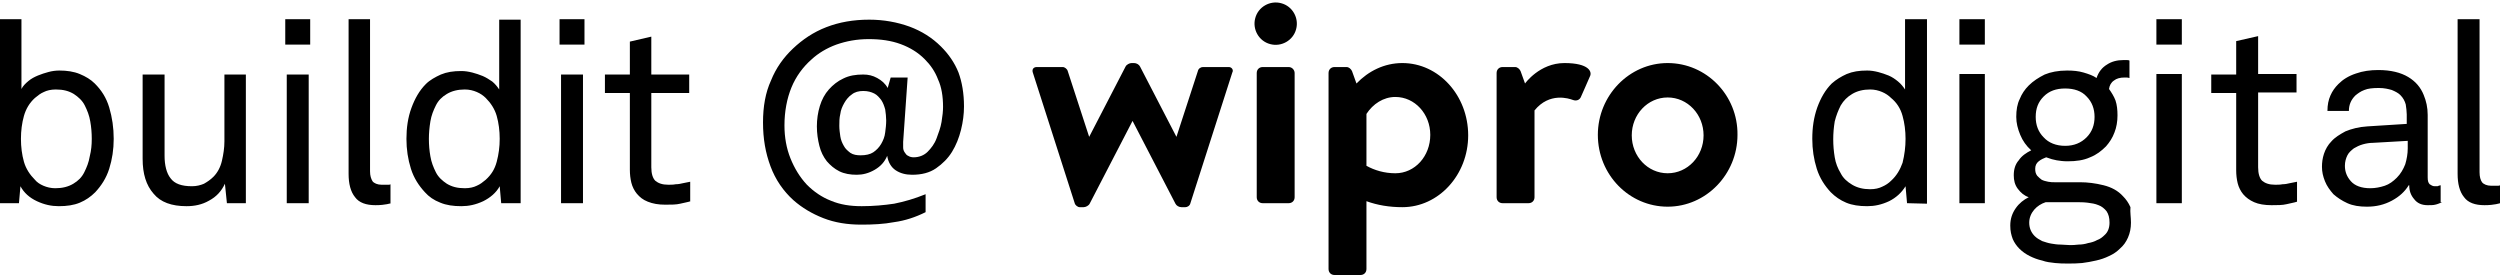
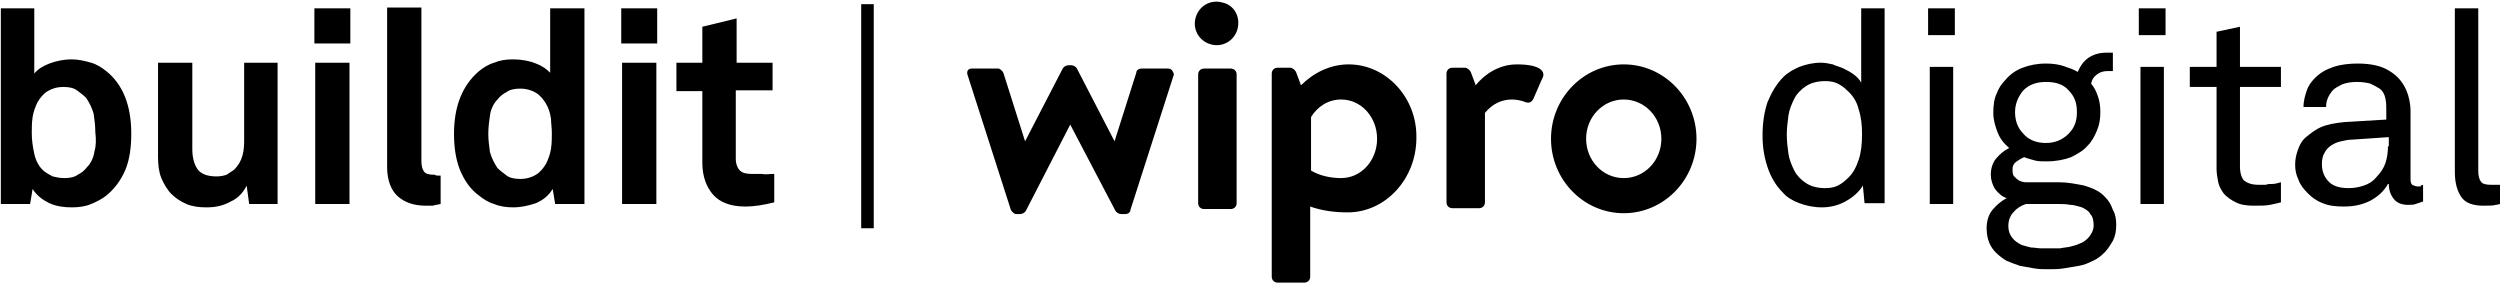
- <svg xmlns="http://www.w3.org/2000/svg" version="1.1" id="buildit-logo" x="0px" y="0px" viewBox="0 0 300 33" aria-describedby="buildit-desc" aria-labelledby="buildit-title" width="300" height="33" style="fill:#000000">
-   <defs id="defs3446" />
-   <g id="g5147" transform="matrix(0.5984441,0,0,0.598435,0,0.3254461)">
-     <path id="path3436" d="m 100.5,40.2 -0.3,-3.4 c -0.7,1.3 -1.9,2.3 -3.3,3 -1.5,0.7 -2.9,1 -4.4,1 -1.6,0 -3,-0.2 -4.2,-0.7 C 87,39.6 86,38.9 85.2,38 84,36.7 83,35.2 82.4,33.3 c -0.6,-1.9 -0.9,-3.9 -0.9,-6 0,-2.2 0.3,-4.3 1,-6.2 0.7,-1.9 1.6,-3.5 2.9,-4.8 0.8,-0.8 1.9,-1.4 3,-1.9 1.2,-0.5 2.5,-0.7 4.1,-0.7 0.7,0 1.4,0.1 2.2,0.3 0.7,0.2 1.4,0.4 2.1,0.7 0.7,0.3 1.3,0.7 1.9,1.1 0.6,0.5 1,1 1.4,1.6 v -14 h 4.3 v 36.8 z m -0.3,-12.9 c 0,-1.6 -0.2,-3.2 -0.6,-4.6 -0.4,-1.4 -1.2,-2.6 -2.2,-3.6 -0.5,-0.5 -1.1,-0.9 -1.8,-1.2 -0.7,-0.3 -1.5,-0.5 -2.4,-0.5 -1.4,0 -2.6,0.3 -3.6,0.9 -1,0.6 -1.7,1.3 -2.2,2.3 -0.5,1 -0.9,2 -1.1,3.2 -0.2,1.2 -0.3,2.4 -0.3,3.5 0,1.2 0.1,2.4 0.3,3.5 0.2,1.2 0.6,2.2 1.1,3.2 0.5,1 1.3,1.7 2.2,2.3 1,0.6 2.1,0.9 3.6,0.9 1,0 1.8,-0.2 2.4,-0.5 0.7,-0.3 1.2,-0.7 1.8,-1.2 1.1,-1 1.8,-2.1 2.2,-3.6 0.4,-1.5 0.6,-3 0.6,-4.6 z M 57.2,8.4 V 3.3 h 5 v 5.1 z m 0.3,31.8 V 14.4 h 4.4 V 40.2 Z M 22.8,27.3 c 0,2.1 -0.3,4.1 -0.9,6 -0.6,1.9 -1.6,3.4 -2.8,4.7 -0.9,0.9 -1.9,1.6 -3.1,2.1 -1.2,0.5 -2.6,0.7 -4.2,0.7 -1.5,0 -2.9,-0.3 -4.4,-1 -1.5,-0.7 -2.6,-1.7 -3.3,-3 L 3.8,40.2 H 0 V 3.3 h 4.3 v 14 c 0.3,-0.6 0.8,-1.1 1.4,-1.6 0.6,-0.5 1.2,-0.8 1.9,-1.1 0.7,-0.3 1.4,-0.5 2.1,-0.7 0.7,-0.2 1.5,-0.3 2.2,-0.3 1.5,0 2.9,0.2 4.1,0.7 1.2,0.5 2.2,1.1 3,1.9 1.3,1.3 2.3,2.8 2.9,4.8 0.6,2 0.9,4.1 0.9,6.3 z m -4.4,0 c 0,-1.2 -0.1,-2.4 -0.3,-3.5 -0.2,-1.2 -0.6,-2.2 -1.1,-3.2 -0.5,-1 -1.3,-1.7 -2.2,-2.3 -1,-0.6 -2.1,-0.9 -3.6,-0.9 -1,0 -1.8,0.2 -2.4,0.5 -0.7,0.3 -1.2,0.7 -1.8,1.2 -1.1,1 -1.8,2.2 -2.2,3.6 -0.4,1.4 -0.6,3 -0.6,4.6 0,1.6 0.2,3.2 0.6,4.6 0.4,1.4 1.2,2.6 2.2,3.6 0.4,0.5 1,0.9 1.7,1.2 0.7,0.3 1.5,0.5 2.4,0.5 1.4,0 2.6,-0.3 3.6,-0.9 1,-0.6 1.7,-1.3 2.2,-2.3 0.5,-1 0.9,-2 1.1,-3.2 0.3,-1.2 0.4,-2.3 0.4,-3.5 z m 27.1,12.9 -0.4,-3.9 c -0.7,1.5 -1.7,2.6 -3.2,3.4 -1.4,0.8 -2.9,1.1 -4.5,1.1 -3,0 -5.2,-0.8 -6.6,-2.5 -1.5,-1.7 -2.2,-4 -2.2,-7 V 14.4 H 33 v 16.3 c 0,1.9 0.4,3.5 1.2,4.5 0.8,1.1 2.2,1.6 4.3,1.6 0.9,0 1.7,-0.2 2.4,-0.5 0.7,-0.4 1.3,-0.8 1.9,-1.4 0.8,-0.8 1.4,-1.9 1.7,-3.2 0.3,-1.3 0.5,-2.6 0.5,-3.9 V 14.4 h 4.3 v 25.8 z m 32.9,0 c -0.2,0.1 -0.5,0.1 -0.8,0.2 -0.5,0.1 -1.3,0.2 -2.3,0.2 -1.9,0 -3.3,-0.5 -4.1,-1.6 -0.9,-1.1 -1.3,-2.7 -1.3,-4.7 v -31 h 4.3 v 30.5 c 0,0.9 0.2,1.5 0.5,2 0.3,0.4 1,0.7 1.8,0.7 h 1.4 c 0.1,0 0.3,0 0.4,-0.1 v 3.8 z M 112.2,8.4 V 3.3 h 5 v 5.1 z m 0.3,31.8 V 14.4 h 4.4 v 25.8 z m 26,-0.4 c -0.6,0.2 -1.3,0.3 -2.1,0.5 -0.8,0.2 -1.8,0.2 -3,0.2 -1.4,0 -2.5,-0.2 -3.5,-0.6 -1,-0.4 -1.6,-0.9 -2.2,-1.6 -0.5,-0.6 -0.9,-1.4 -1.1,-2.2 -0.2,-0.8 -0.3,-1.7 -0.3,-2.6 V 18.1 h -5 v -3.7 h 5 V 7.8 l 4.3,-1 v 7.6 h 7.6 v 3.7 h -7.6 V 33 c 0,1.3 0.3,2.2 0.8,2.7 0.6,0.5 1.4,0.8 2.6,0.8 0.5,0 1,0 1.5,-0.1 0.5,0 1,-0.1 1.4,-0.2 0.5,-0.1 1,-0.2 1.5,-0.3 v 3.9 z" />
-     <path id="path3438" d="m 193.3,20.8 c 0,1.5 -0.2,3.1 -0.6,4.7 -0.4,1.6 -1,3.1 -1.8,4.4 -0.8,1.3 -1.9,2.4 -3.2,3.3 -1.3,0.9 -2.9,1.3 -4.8,1.3 -1.3,0 -2.4,-0.3 -3.3,-0.9 -0.9,-0.6 -1.5,-1.6 -1.7,-2.9 -0.5,1.2 -1.3,2.1 -2.5,2.8 -1.2,0.7 -2.4,1 -3.6,1 -1.3,0 -2.5,-0.2 -3.5,-0.7 -1,-0.5 -1.8,-1.2 -2.5,-2 -0.7,-0.9 -1.2,-1.9 -1.5,-3.1 -0.3,-1.2 -0.5,-2.5 -0.5,-3.9 0,-1.4 0.2,-2.8 0.6,-4.1 0.4,-1.3 1,-2.4 1.8,-3.3 0.8,-0.9 1.8,-1.7 2.9,-2.2 1.2,-0.6 2.5,-0.8 4,-0.8 1,0 1.9,0.2 2.8,0.7 0.9,0.5 1.6,1.1 2.1,2 l 0.6,-2.1 h 3.4 l -0.9,12.9 c 0,0.4 0,0.8 0,1.1 0,0.4 0.1,0.7 0.3,1 0.2,0.3 0.4,0.6 0.7,0.7 0.3,0.2 0.7,0.3 1.1,0.3 1.1,0 2.1,-0.4 2.8,-1.1 0.7,-0.7 1.4,-1.6 1.8,-2.7 0.4,-1.1 0.8,-2.1 1,-3.3 0.2,-1.2 0.3,-2.2 0.3,-3 0,-2.1 -0.3,-4 -1,-5.5 -0.6,-1.6 -1.5,-2.9 -2.7,-4.1 -1.3,-1.3 -2.9,-2.3 -4.8,-3 -1.9,-0.7 -4,-1 -6.4,-1 -2.4,0 -4.5,0.4 -6.5,1.1 -1.9,0.7 -3.6,1.7 -5,3 -1.7,1.5 -3.1,3.4 -4,5.6 -0.9,2.2 -1.4,4.8 -1.4,7.6 0,2.4 0.4,4.6 1.2,6.6 0.8,2 1.9,3.8 3.3,5.3 1.4,1.4 3,2.5 4.8,3.2 1.9,0.8 3.9,1.1 6.2,1.1 2.3,0 4.5,-0.2 6.5,-0.5 2,-0.4 4.1,-1 6.3,-1.9 V 42 c -2,1 -4.1,1.7 -6.3,2 -2.1,0.4 -4.3,0.5 -6.6,0.5 -2.8,0 -5.3,-0.4 -7.6,-1.3 -2.3,-0.9 -4.3,-2.1 -6,-3.6 -2,-1.8 -3.6,-4.1 -4.6,-6.8 -1,-2.7 -1.5,-5.5 -1.5,-8.8 0,-3.2 0.5,-6 1.6,-8.4 1,-2.5 2.5,-4.6 4.4,-6.4 1.9,-1.8 4.1,-3.3 6.7,-4.3 2.6,-1 5.4,-1.5 8.6,-1.5 2.9,0 5.6,0.5 8.1,1.4 2.4,0.9 4.5,2.2 6.3,4 1.5,1.5 2.7,3.2 3.5,5.2 0.7,1.9 1.1,4.2 1.1,6.8 z m -15.6,2.8 c 0,-0.7 -0.1,-1.5 -0.2,-2.2 -0.2,-0.7 -0.4,-1.3 -0.8,-1.9 -0.4,-0.5 -0.8,-1 -1.4,-1.3 -0.6,-0.3 -1.3,-0.5 -2.2,-0.5 -0.9,0 -1.7,0.2 -2.3,0.7 -0.6,0.4 -1.1,1 -1.5,1.7 -0.4,0.7 -0.7,1.4 -0.8,2.2 -0.2,0.8 -0.2,1.6 -0.2,2.4 0,0.7 0.1,1.4 0.2,2.1 0.1,0.7 0.4,1.4 0.7,1.9 0.3,0.6 0.8,1 1.3,1.4 0.6,0.4 1.3,0.5 2.1,0.5 1,0 1.9,-0.2 2.5,-0.6 0.6,-0.4 1.2,-1 1.6,-1.7 0.4,-0.7 0.7,-1.4 0.8,-2.3 0.1,-0.7 0.2,-1.6 0.2,-2.4 z" />
-     <path id="path3440" d="m 392.9,3.3 h 5.1 v 5.1 h -5.1 z m 0,36.9 V 14.3 H 398 V 40.2 Z M 432.4,3.3 h 5.1 v 5.1 h -5.1 z m 0,36.9 V 14.3 h 5.1 v 25.9 z m -50.3,-3.4 c -0.8,1.3 -1.9,2.3 -3.3,3 -1.5,0.7 -2.9,1 -4.4,1 -1.6,0 -3,-0.2 -4.2,-0.7 -1.2,-0.5 -2.2,-1.2 -3.1,-2.1 -1.2,-1.3 -2.2,-2.8 -2.8,-4.7 -0.6,-1.9 -0.9,-3.9 -0.9,-6 0,-2.3 0.3,-4.3 1,-6.3 0.7,-1.9 1.6,-3.5 2.9,-4.8 0.9,-0.8 1.9,-1.4 3,-1.9 1.2,-0.5 2.5,-0.7 4.1,-0.7 0.7,0 1.4,0.1 2.2,0.3 0.7,0.2 1.4,0.4 2.1,0.7 0.7,0.3 1.3,0.7 1.9,1.2 0.6,0.5 1,1 1.4,1.6 V 3.3 h 4.4 v 37 l -4,-0.1 z m 0,-9.5 c 0,-1.6 -0.2,-3.2 -0.6,-4.6 -0.4,-1.5 -1.2,-2.7 -2.3,-3.6 -0.5,-0.5 -1.1,-0.9 -1.8,-1.2 -0.7,-0.3 -1.5,-0.5 -2.4,-0.5 -1.4,0 -2.6,0.3 -3.6,0.9 -1,0.6 -1.7,1.3 -2.3,2.3 -0.5,1 -0.9,2 -1.2,3.2 -0.2,1.2 -0.3,2.4 -0.3,3.6 0,1.2 0.1,2.4 0.3,3.6 0.2,1.2 0.6,2.2 1.2,3.2 0.5,1 1.3,1.7 2.3,2.3 1,0.6 2.2,0.9 3.6,0.9 1,0 1.8,-0.2 2.4,-0.5 0.7,-0.3 1.3,-0.7 1.8,-1.2 1.1,-1 1.8,-2.2 2.3,-3.6 0.4,-1.6 0.6,-3.2 0.6,-4.8 z m 45.2,16.8 c 0,1.1 -0.2,2.1 -0.6,3 -0.4,0.9 -0.9,1.6 -1.6,2.2 -0.6,0.6 -1.3,1.1 -2.2,1.5 -0.8,0.4 -1.7,0.7 -2.6,0.9 -0.9,0.2 -1.9,0.4 -2.8,0.5 -1,0.1 -1.9,0.1 -2.8,0.1 -0.9,0 -1.7,0 -2.6,-0.1 -0.9,-0.1 -1.8,-0.2 -2.6,-0.5 -0.9,-0.2 -1.7,-0.5 -2.5,-0.9 -0.8,-0.4 -1.5,-0.9 -2.1,-1.5 -0.5,-0.5 -1,-1.2 -1.3,-1.9 -0.3,-0.8 -0.5,-1.6 -0.5,-2.7 0,-1.4 0.4,-2.5 1.1,-3.5 0.7,-1 1.6,-1.7 2.6,-2.2 -0.9,-0.3 -1.6,-0.9 -2.2,-1.7 -0.6,-0.8 -0.8,-1.7 -0.8,-2.7 0,-1.2 0.3,-2.2 1,-3 0.6,-0.9 1.5,-1.5 2.5,-2 -1,-0.9 -1.7,-1.9 -2.2,-3.1 -0.5,-1.2 -0.8,-2.4 -0.8,-3.6 0,-1.4 0.2,-2.6 0.7,-3.6 0.4,-1 1,-1.9 1.8,-2.7 0.9,-0.9 2,-1.6 3.2,-2.2 1.2,-0.5 2.7,-0.8 4.5,-0.8 1.2,0 2.3,0.1 3.3,0.4 1,0.3 1.9,0.6 2.6,1.1 0.4,-1.2 1.1,-2.1 2.1,-2.7 0.9,-0.6 2,-0.9 3.3,-0.9 0.2,0 0.4,0 0.6,0 0.2,0 0.4,0 0.6,0.1 v 3.5 c -0.1,0 -0.3,-0.1 -0.5,-0.1 H 426 c -0.9,0 -1.6,0.2 -2.1,0.6 -0.6,0.4 -0.9,1 -1,1.7 0.5,0.7 1,1.5 1.3,2.3 0.3,0.9 0.4,1.9 0.4,3 0,1.2 -0.2,2.4 -0.6,3.4 -0.4,1.1 -1,2 -1.7,2.8 -0.9,0.9 -1.9,1.7 -3.2,2.2 -1.3,0.6 -2.8,0.8 -4.5,0.8 -0.9,0 -1.6,-0.1 -2.2,-0.2 -0.6,-0.1 -1.3,-0.3 -2.1,-0.6 -0.5,0.2 -1,0.4 -1.5,0.8 -0.5,0.4 -0.7,0.9 -0.7,1.5 0,0.6 0.1,1 0.4,1.4 0.3,0.3 0.6,0.6 0.9,0.8 0.4,0.2 0.8,0.3 1.3,0.4 0.5,0.1 0.9,0.1 1.3,0.1 h 5.1 c 1.5,0 3.1,0.2 4.7,0.6 1.6,0.4 2.9,1.1 3.9,2.2 0.6,0.6 1.1,1.3 1.5,2.2 -0.1,1 0.1,2 0.1,3.1 z m -4.3,0 c 0,-1 -0.2,-1.7 -0.6,-2.3 -0.4,-0.5 -1,-1 -1.6,-1.2 -0.7,-0.3 -1.4,-0.4 -2.2,-0.5 C 417.8,40 417,40 416.2,40 h -6 c -0.9,0.3 -1.7,0.8 -2.3,1.5 -0.6,0.7 -1,1.6 -1,2.6 0,1.1 0.4,2 1.1,2.7 0.4,0.4 0.9,0.7 1.5,1 0.6,0.2 1.2,0.4 1.8,0.5 0.6,0.1 1.2,0.2 1.9,0.2 0.6,0 1.2,0.1 1.8,0.1 0.5,0 1.1,0 1.8,-0.1 0.6,0 1.3,-0.1 1.9,-0.3 0.6,-0.1 1.3,-0.3 1.8,-0.6 0.6,-0.2 1.1,-0.6 1.5,-1 0.7,-0.6 1,-1.5 1,-2.5 z m -3,-21.2 c 0,-1.6 -0.5,-3 -1.6,-4.1 -1,-1.1 -2.5,-1.6 -4.3,-1.6 -1.8,0 -3.2,0.5 -4.3,1.6 -1.1,1.1 -1.6,2.4 -1.6,4.1 0,1.6 0.5,3 1.6,4.1 1,1.1 2.5,1.7 4.3,1.7 1.8,0 3.2,-0.6 4.3,-1.7 1.1,-1.1 1.6,-2.5 1.6,-4.1 z m 38.5,17.5 c -0.8,0.2 -1.9,0.2 -3,0.2 -1.4,0 -2.6,-0.2 -3.5,-0.6 -0.9,-0.4 -1.6,-0.9 -2.2,-1.6 -0.5,-0.6 -0.9,-1.4 -1.1,-2.2 -0.2,-0.8 -0.3,-1.7 -0.3,-2.6 V 18.1 h -5 v -3.7 h 5 V 7.7 l 4.4,-1 v 7.6 h 7.7 V 18 h -7.7 v 15 c 0,1.3 0.3,2.2 0.8,2.7 0.6,0.5 1.4,0.8 2.6,0.8 0.5,0 1,0 1.5,-0.1 0.5,0 1,-0.1 1.4,-0.2 0.5,-0.1 1,-0.2 1.5,-0.3 v 4 c -0.6,0.2 -1.3,0.3 -2.1,0.5 z M 489.7,40 c -0.5,0.2 -0.9,0.4 -1.4,0.5 -0.4,0.1 -0.9,0.1 -1.5,0.1 -1.2,0 -2.1,-0.4 -2.7,-1.2 -0.7,-0.8 -1,-1.7 -1,-2.8 H 483 c -0.8,1.3 -1.9,2.3 -3.4,3.1 -1.5,0.8 -3.1,1.2 -5,1.2 -1.5,0 -2.8,-0.2 -3.9,-0.7 -1.1,-0.5 -2,-1.1 -2.8,-1.8 -0.7,-0.8 -1.3,-1.6 -1.7,-2.6 -0.4,-1 -0.6,-1.9 -0.6,-2.9 0,-0.8 0.1,-1.7 0.4,-2.6 0.3,-0.9 0.8,-1.8 1.5,-2.5 0.7,-0.8 1.7,-1.4 2.8,-2 1.2,-0.5 2.7,-0.9 4.4,-1 l 7.9,-0.5 v -1.9 c 0,-0.6 -0.1,-1.3 -0.2,-2 -0.2,-0.7 -0.5,-1.3 -1.1,-1.9 -0.4,-0.4 -1,-0.7 -1.7,-1 -0.7,-0.2 -1.5,-0.4 -2.6,-0.4 -1.2,0 -2.2,0.1 -2.9,0.4 -0.8,0.3 -1.3,0.7 -1.8,1.1 -0.9,0.9 -1.3,1.9 -1.3,3.1 h -4.3 c 0,-1.2 0.2,-2.2 0.6,-3.1 0.4,-0.9 0.9,-1.6 1.6,-2.3 0.9,-0.9 2,-1.6 3.5,-2.1 1.4,-0.5 2.9,-0.7 4.5,-0.7 2.5,0 4.5,0.5 6,1.4 1.5,0.9 2.5,2.1 3.1,3.6 0.5,1.2 0.8,2.5 0.8,4 V 35 c 0,0.7 0.1,1.1 0.4,1.4 0.3,0.2 0.6,0.4 1,0.4 h 0.4 c 0.1,0 0.3,0 0.4,-0.1 l 0.4,-0.1 V 40 Z M 475.8,28.1 c -0.6,0 -1.3,0.1 -2,0.3 -0.7,0.2 -1.3,0.5 -1.8,0.8 -0.5,0.4 -1,0.8 -1.3,1.4 -0.3,0.6 -0.5,1.3 -0.5,2.1 0,1.2 0.4,2.2 1.2,3.1 0.8,0.9 2.1,1.4 3.9,1.4 1,0 2,-0.2 2.9,-0.5 0.9,-0.3 1.7,-0.9 2.4,-1.6 0.8,-0.8 1.3,-1.7 1.7,-2.7 0.3,-1 0.5,-2.1 0.5,-3.2 v -1.5 z m 25.5,12.1 c -0.2,0.1 -0.5,0.1 -0.8,0.2 -0.5,0.1 -1.3,0.2 -2.3,0.2 -1.9,0 -3.3,-0.5 -4.1,-1.6 -0.9,-1.1 -1.3,-2.7 -1.3,-4.7 v -31 h 4.4 V 34 c 0,0.9 0.2,1.6 0.5,2 0.3,0.4 1,0.7 1.8,0.7 h 1.4 c 0.1,0 0.3,0 0.4,-0.1 z" />
-     <path id="path3442" d="m 334.4,12.1 c -7.7,0 -14,6.5 -14,14.4 0,8 6.3,14.4 14,14.4 7.7,0 14,-6.5 14,-14.4 0.1,-7.9 -6.2,-14.4 -14,-14.4 m 0,22.1 c -4,0 -7.2,-3.4 -7.2,-7.6 0,-4.2 3.2,-7.6 7.2,-7.6 4,0 7.2,3.4 7.2,7.6 0,4.2 -3.2,7.6 -7.2,7.6 m -88,-21.3 h -5.2 c -0.4,0 -0.9,0.3 -1,0.8 l -4.3,13.2 -7.3,-14.1 c -0.2,-0.4 -0.7,-0.7 -1.2,-0.7 h -0.5 c -0.4,0 -1,0.3 -1.2,0.7 l -7.3,14.1 -4.3,-13.2 c -0.1,-0.4 -0.6,-0.8 -1,-0.8 h -5.2 c -0.7,0 -1,0.5 -0.8,1.1 l 8.4,26.2 c 0.1,0.4 0.6,0.8 1,0.8 h 0.8 c 0.4,0 1,-0.3 1.2,-0.7 l 8.6,-16.6 8.6,16.6 c 0.2,0.4 0.7,0.7 1.2,0.7 h 0.8 c 0.4,0 0.9,-0.3 1,-0.8 L 247.1,14 c 0.3,-0.5 -0.1,-1.1 -0.7,-1.1 m 12,0 h -5.2 c -0.7,0 -1.2,0.5 -1.2,1.2 V 39 c 0,0.7 0.5,1.2 1.2,1.2 h 5.2 c 0.7,0 1.2,-0.5 1.2,-1.2 V 14.1 c 0,-0.6 -0.5,-1.2 -1.2,-1.2 m 22.8,-0.8 c -3.6,0 -6.8,1.6 -9.2,4.1 v 0 l -0.9,-2.5 c -0.2,-0.4 -0.6,-0.8 -1.1,-0.8 h -2.4 c -0.7,0 -1.2,0.5 -1.2,1.2 v 39.3 c 0,0.7 0.5,1.2 1.2,1.2 h 5.2 c 0.7,0 1.2,-0.5 1.2,-1.2 V 39.8 c 2.2,0.8 4.6,1.2 7.2,1.2 7.3,0 13.2,-6.5 13.2,-14.4 0,-8 -5.9,-14.5 -13.2,-14.5 m -1.4,22.1 c -2.2,0 -4.2,-0.6 -5.8,-1.5 V 22.3 c 1.3,-2 3.4,-3.4 5.8,-3.4 3.9,0 7,3.4 7,7.6 0,4.3 -3.1,7.7 -7,7.7 m 33.9,-22.1 c -5,0 -7.9,4.1 -7.9,4.1 l -0.9,-2.5 c -0.2,-0.4 -0.6,-0.8 -1.1,-0.8 h -2.5 c -0.7,0 -1.2,0.5 -1.2,1.2 V 39 c 0,0.7 0.5,1.2 1.2,1.2 h 5.2 c 0.7,0 1.2,-0.5 1.2,-1.2 V 21.6 c 3,-3.7 6.9,-2.4 7.7,-2.1 0.8,0.3 1.4,-0.1 1.6,-0.6 0.2,-0.5 1.4,-3.1 1.8,-4.1 0.5,-0.9 -0.1,-2.7 -5.1,-2.7 m -56.8,-12 c -2.2,-0.6 -4.6,0.7 -5.2,3 -0.6,2.2 0.7,4.6 3,5.2 2.2,0.6 4.6,-0.7 5.2,-3 0.6,-2.2 -0.7,-4.6 -3,-5.2" />
-   </g>
+ <svg xmlns="http://www.w3.org/2000/svg" viewBox="0 0 299 34">
+   <path id="svg-logo-buildit" d="M12.7 8.5c-.5-.4-1.1-.8-1.8-1-.7-.2-1.5-.4-2.3-.4-1 0-1.9.2-2.7.5-.8.3-1.4.7-1.8 1.2V1h-4v23.4h3.5l.3-1.8c.5.8 1.2 1.3 2 1.7.9.4 1.8.5 2.7.5.8 0 1.6-.1 2.3-.4.7-.3 1.3-.6 1.8-1 1-.8 1.8-1.9 2.3-3.1.5-1.2.7-2.7.7-4.3 0-3.4-1-5.9-3-7.5zm-1.4 9.6c-.1.7-.4 1.4-.9 1.9-.3.4-.7.7-1.1.9-.4.3-1 .4-1.6.4-.5 0-1-.1-1.4-.2-.4-.2-.7-.4-1-.6-.6-.5-1-1.2-1.2-2.1-.2-.9-.3-1.7-.3-2.5 0-.6 0-1.2.1-1.9.1-.6.3-1.2.6-1.8.3-.5.7-1 1.2-1.3.5-.3 1.1-.5 1.9-.5.6 0 1.2.1 1.6.4.4.3.8.6 1.1.9.4.6.7 1.2.9 1.9.1.7.2 1.4.2 2.2.1.9.1 1.6-.1 2.3zM29.1 7.5h4.1v16.9h-3.4l-.3-2.2c-.4.8-1 1.5-1.9 1.9-.9.5-1.8.7-2.9.7-.9 0-1.7-.1-2.4-.4-.7-.3-1.3-.7-1.8-1.2s-.9-1.2-1.2-1.9c-.3-.7-.4-1.6-.4-2.5V7.5H23v10.3c0 1 .2 1.8.6 2.4.4.6 1.2.9 2.3.9.5 0 .9-.1 1.2-.2l.9-.6c.5-.5.8-1 1-1.7.2-.7.2-1.4.2-2.1v-9zM37.6 1h4.3v4.2h-4.3V1zm.1 6.5h4.1v16.9h-4.1V7.5zM52.4 21h.3v3.4c-.4.1-.7.1-.9.2h-.9c-1.4 0-2.5-.4-3.3-1.1-.8-.7-1.3-1.9-1.3-3.5V.9h4.1v18.4c0 .5.1.9.3 1.2.2.3.6.4 1.3.4.1.1.3.1.4.1zM65.8 8.7c-.4-.4-.9-.8-1.7-1.1-.7-.3-1.7-.5-2.7-.5-.9 0-1.6.1-2.3.4-.7.2-1.3.6-1.8 1-2 1.7-3 4.2-3 7.5 0 1.6.2 3 .7 4.3.5 1.2 1.2 2.3 2.3 3.1.5.4 1.1.8 1.8 1 .7.3 1.5.4 2.3.4.9 0 1.8-.2 2.7-.5.9-.4 1.5-.9 2-1.7l.3 1.8h3.5V1h-4.1v7.7zm.2 7.2c0 .6 0 1.2-.1 1.9-.1.6-.3 1.2-.6 1.8-.3.5-.7 1-1.2 1.3-.5.3-1.1.5-1.9.5-.6 0-1.2-.1-1.6-.4-.4-.3-.8-.6-1.1-.9-.4-.6-.7-1.2-.9-1.9-.1-.7-.2-1.5-.2-2.2 0-.7.1-1.5.2-2.2.1-.7.4-1.4.9-1.9.3-.4.7-.7 1.1-.9.4-.3 1-.4 1.6-.4.8 0 1.4.2 1.9.5s.9.8 1.2 1.3c.3.5.5 1.1.6 1.8 0 .5.1 1.1.1 1.7zM74.3 1h4.3v4.2h-4.3V1zm.1 6.5h4.1v16.9h-4.1V7.5zm18.2 13.3v3.4c-1.2.3-2.3.5-3.5.5-1.7 0-3-.5-3.8-1.4-.8-.9-1.3-2.2-1.3-3.8v-8.6h-3.1V7.5H84V3.2l4.1-1v5.3h4.3v3.3H88V19c0 .6.2 1.1.5 1.4.3.3.8.4 1.4.4h1.2c.4.1.9 0 1.5 0z" class="grav-svg-hl-1" />
+   <path id="svg-logo-separator" d="M103 .5h1.5v26.8H103z" class="grav-svg-hl-1" />
+   <path id="svg-logo-wipro" d="M194.2 7.7c-4.8 0-8.7 4-8.7 8.9s3.9 8.9 8.7 8.9 8.7-4 8.7-8.9-3.9-8.9-8.7-8.9m0 13.6c-2.5 0-4.5-2.1-4.5-4.7s2-4.7 4.5-4.7 4.5 2.1 4.5 4.7-2 4.7-4.5 4.7M139.7 8.2h-3.2c-.3 0-.6.2-.6.5l-2.6 8.2-4.5-8.7c-.1-.2-.4-.4-.7-.4h-.3c-.3 0-.6.2-.7.4l-4.5 8.7-2.6-8.2c-.1-.2-.4-.5-.6-.5h-3.2c-.4 0-.6.3-.5.7l5.2 16.2c.1.2.4.5.6.5h.5c.3 0 .6-.2.7-.4l5.3-10.3 5.4 10.3c.1.2.4.4.7.4h.5c.3 0 .6-.2.6-.5l5.2-16.2c-.1-.4-.3-.7-.7-.7m7.5 0H144c-.4 0-.7.3-.7.7v15.4c0 .4.3.7.7.7h3.2c.4 0 .7-.3.7-.7V8.9c0-.4-.3-.7-.7-.7m14.1-.5c-2.2 0-4.2 1-5.7 2.5l-.6-1.6c-.1-.2-.4-.5-.7-.5h-1.5c-.4 0-.7.3-.7.7v24.3c0 .4.3.7.7.7h3.2c.4 0 .7-.3.7-.7v-8.4c1.4.5 2.9.7 4.5.7 4.5 0 8.2-4 8.2-8.9.1-4.8-3.6-8.8-8.1-8.8m-.9 13.6c-1.3 0-2.6-.3-3.6-.9V14c.8-1.3 2.1-2.1 3.6-2.1 2.4 0 4.3 2.1 4.3 4.7s-1.9 4.7-4.3 4.7m21-13.6c-3.1 0-4.9 2.5-4.9 2.5l-.6-1.6c-.1-.2-.4-.5-.7-.5h-1.5c-.4 0-.7.3-.7.7v15.4c0 .4.3.7.7.7h3.2c.4 0 .7-.3.7-.7V13.5c1.9-2.3 4.3-1.5 4.8-1.3.5.2.8 0 1-.4s.8-1.9 1.1-2.5c.3-.6 0-1.6-3.1-1.6M146.2.3c-1.4-.4-2.8.4-3.2 1.8-.4 1.4.4 2.8 1.8 3.2s2.8-.4 3.2-1.8c.4-1.5-.4-2.9-1.8-3.2" class="grav-svg-hl-2" />
+   <path id="svg-logo-digital" d="M222.6 9.9c-.2-.4-.5-.7-.9-1-.4-.3-.8-.5-1.2-.7-.4-.2-.9-.3-1.3-.5-.5-.1-.9-.2-1.4-.2-1 0-1.8.2-2.6.5-.7.3-1.4.7-1.9 1.2-.8.8-1.4 1.8-1.9 3-.4 1.2-.6 2.5-.6 4 0 1.4.2 2.6.6 3.8.4 1.2 1 2.2 1.8 3 .5.6 1.2 1 2 1.3.8.3 1.7.5 2.7.5.9 0 1.9-.2 2.8-.7s1.6-1.1 2.1-1.9l.2 2.1h2.4V1h-2.8v8.9zm-.3 9.2c-.3.9-.7 1.7-1.4 2.3-.3.3-.7.6-1.1.8-.4.2-.9.3-1.5.3-.9 0-1.7-.2-2.3-.6-.6-.4-1.1-.9-1.4-1.5-.3-.6-.6-1.3-.7-2-.1-.7-.2-1.5-.2-2.3 0-.8.1-1.5.2-2.3.1-.7.4-1.4.7-2 .3-.6.8-1.1 1.4-1.5.6-.4 1.4-.6 2.3-.6.6 0 1.1.1 1.5.3.4.2.8.5 1.1.8.7.6 1.2 1.4 1.4 2.3.3.9.4 1.9.4 2.9 0 1.2-.1 2.2-.4 3.1zM230.8 8h2.8v16.4h-2.8V8zm-.2-7h3.2v3.2h-3.2V1zm21.2 22.6c-.6-.7-1.5-1.1-2.5-1.4-1-.2-2-.4-3-.4h-4c-.3 0-.6-.1-.8-.2-.2-.1-.4-.3-.6-.5-.2-.2-.2-.5-.2-.9s.2-.7.5-.9c.3-.2.6-.4.9-.5.5.2 1 .3 1.3.4.4.1.8.1 1.4.1 1.1 0 2.1-.2 2.9-.5.8-.4 1.5-.8 2-1.4.5-.5.8-1.1 1.1-1.8.3-.7.4-1.4.4-2.2 0-.7-.1-1.4-.3-1.9-.2-.6-.4-1-.8-1.5.1-.5.3-.8.7-1.1.4-.3.8-.4 1.3-.4h.6V6.3h-.8c-.8 0-1.5.2-2.1.6-.6.4-1 1-1.3 1.7-.5-.3-1.1-.5-1.7-.7-.6-.2-1.3-.3-2.1-.3-1.1 0-2 .2-2.8.5-.8.3-1.5.8-2 1.4-.5.5-.9 1.1-1.1 1.7-.3.6-.4 1.4-.4 2.3 0 .8.2 1.5.5 2.3.3.8.8 1.4 1.4 1.9-.6.3-1.1.7-1.6 1.3-.4.5-.6 1.2-.6 1.9 0 .6.2 1.2.5 1.7.4.5.8.9 1.4 1.1-.6.3-1.2.8-1.7 1.4-.5.6-.7 1.4-.7 2.2 0 .6.1 1.2.3 1.7.2.5.5.9.8 1.2.4.4.8.7 1.3 1 .5.2 1 .4 1.6.6.5.1 1.1.2 1.7.3.6.1 1.1.1 1.7.1.6 0 1.2 0 1.8-.1l1.8-.3c.6-.1 1.1-.3 1.7-.6.5-.2 1-.6 1.4-1 .4-.4.7-.9 1-1.4.3-.6.4-1.2.4-1.9s-.1-1.3-.4-1.8c-.2-.6-.5-1.1-.9-1.5zM242 10.8c.7-.7 1.6-1 2.7-1 1.2 0 2.1.3 2.7 1 .7.7 1 1.5 1 2.6s-.3 1.9-1 2.6c-.7.7-1.6 1.1-2.7 1.1-1.2 0-2.1-.4-2.7-1.1-.7-.7-1-1.6-1-2.6s.4-1.9 1-2.6zm7.7 17.7c-.3.3-.6.5-.9.6-.4.2-.8.3-1.2.4-.4.1-.8.1-1.2.2h-2.3c-.4 0-.8-.1-1.2-.1-.4-.1-.8-.2-1.1-.3-.4-.2-.7-.4-.9-.6-.5-.5-.7-1-.7-1.7 0-.6.2-1.2.6-1.6.4-.5.9-.8 1.5-1h3.8c.5 0 1 0 1.5.1.5 0 1 .2 1.4.3.4.2.8.4 1 .8.3.3.4.8.4 1.4 0 .5-.3 1.1-.7 1.5zM256 8h2.8v16.4H256V8zm-.2-7h3.2v3.2h-3.2V1zm16 21c.3 0 .6-.1 1-.2v2.4c-.4.1-.8.2-1.3.3-.5.1-1.2.1-1.9.1-.9 0-1.6-.1-2.2-.4-.6-.3-1-.6-1.4-1-.3-.4-.6-.9-.7-1.4-.1-.5-.2-1.1-.2-1.6v-9.8h-3.2V8h3.2V3.8l2.8-.6V8h4.9v2.4h-4.9v9.5c0 .8.2 1.4.5 1.7.4.3.9.5 1.7.5h.9c.2-.1.5-.1.8-.1zm17.6.3h-.2c-.3 0-.5-.1-.7-.2-.2-.2-.2-.4-.2-.9v-7.9c0-.9-.2-1.8-.5-2.5-.4-.9-1-1.7-2-2.3-.9-.6-2.2-.9-3.8-.9-1 0-2 .1-2.9.4-.9.3-1.6.7-2.2 1.3-.4.4-.8.9-1 1.5-.2.6-.4 1.2-.4 2h2.7c0-.8.3-1.4.8-2 .3-.3.7-.5 1.1-.7.5-.2 1.1-.3 1.8-.3s1.2.1 1.6.2c.4.2.8.4 1.1.6.4.3.6.7.7 1.2.1.5.1.9.1 1.3v1.2l-5 .3c-1.1.1-2.1.3-2.8.6-.7.3-1.3.8-1.8 1.2s-.8 1-1 1.6c-.2.6-.3 1.1-.3 1.7 0 .6.1 1.2.4 1.8.2.6.6 1.1 1.1 1.6.5.5 1 .9 1.8 1.2.7.3 1.5.4 2.5.4 1.2 0 2.2-.2 3.2-.7.9-.5 1.6-1.1 2.1-2h.1c0 .7.2 1.3.6 1.8.4.5 1 .7 1.7.7.3 0 .7 0 .9-.1l.9-.3v-2l-.3.1c.1.1 0 .1-.1.1zm-3.8-4.8c0 .7-.1 1.4-.3 2-.2.6-.6 1.2-1.1 1.7-.4.5-.9.8-1.5 1-.6.2-1.2.3-1.8.3-1.2 0-2-.3-2.5-.9-.5-.6-.7-1.2-.7-2 0-.5.1-1 .3-1.3.2-.4.5-.7.8-.9.3-.2.7-.4 1.2-.5.4-.1.9-.2 1.3-.2l4.4-.3v1.1zm13.4 4.6v2.3c-.1 0-.3.1-.5.1-.3.1-.8.1-1.5.1-1.2 0-2.1-.3-2.6-1s-.8-1.7-.8-3V1h2.8v19.4c0 .6.1 1 .3 1.3.2.3.6.4 1.2.4h1.1z" class="grav-svg-hl-3" />
</svg>
